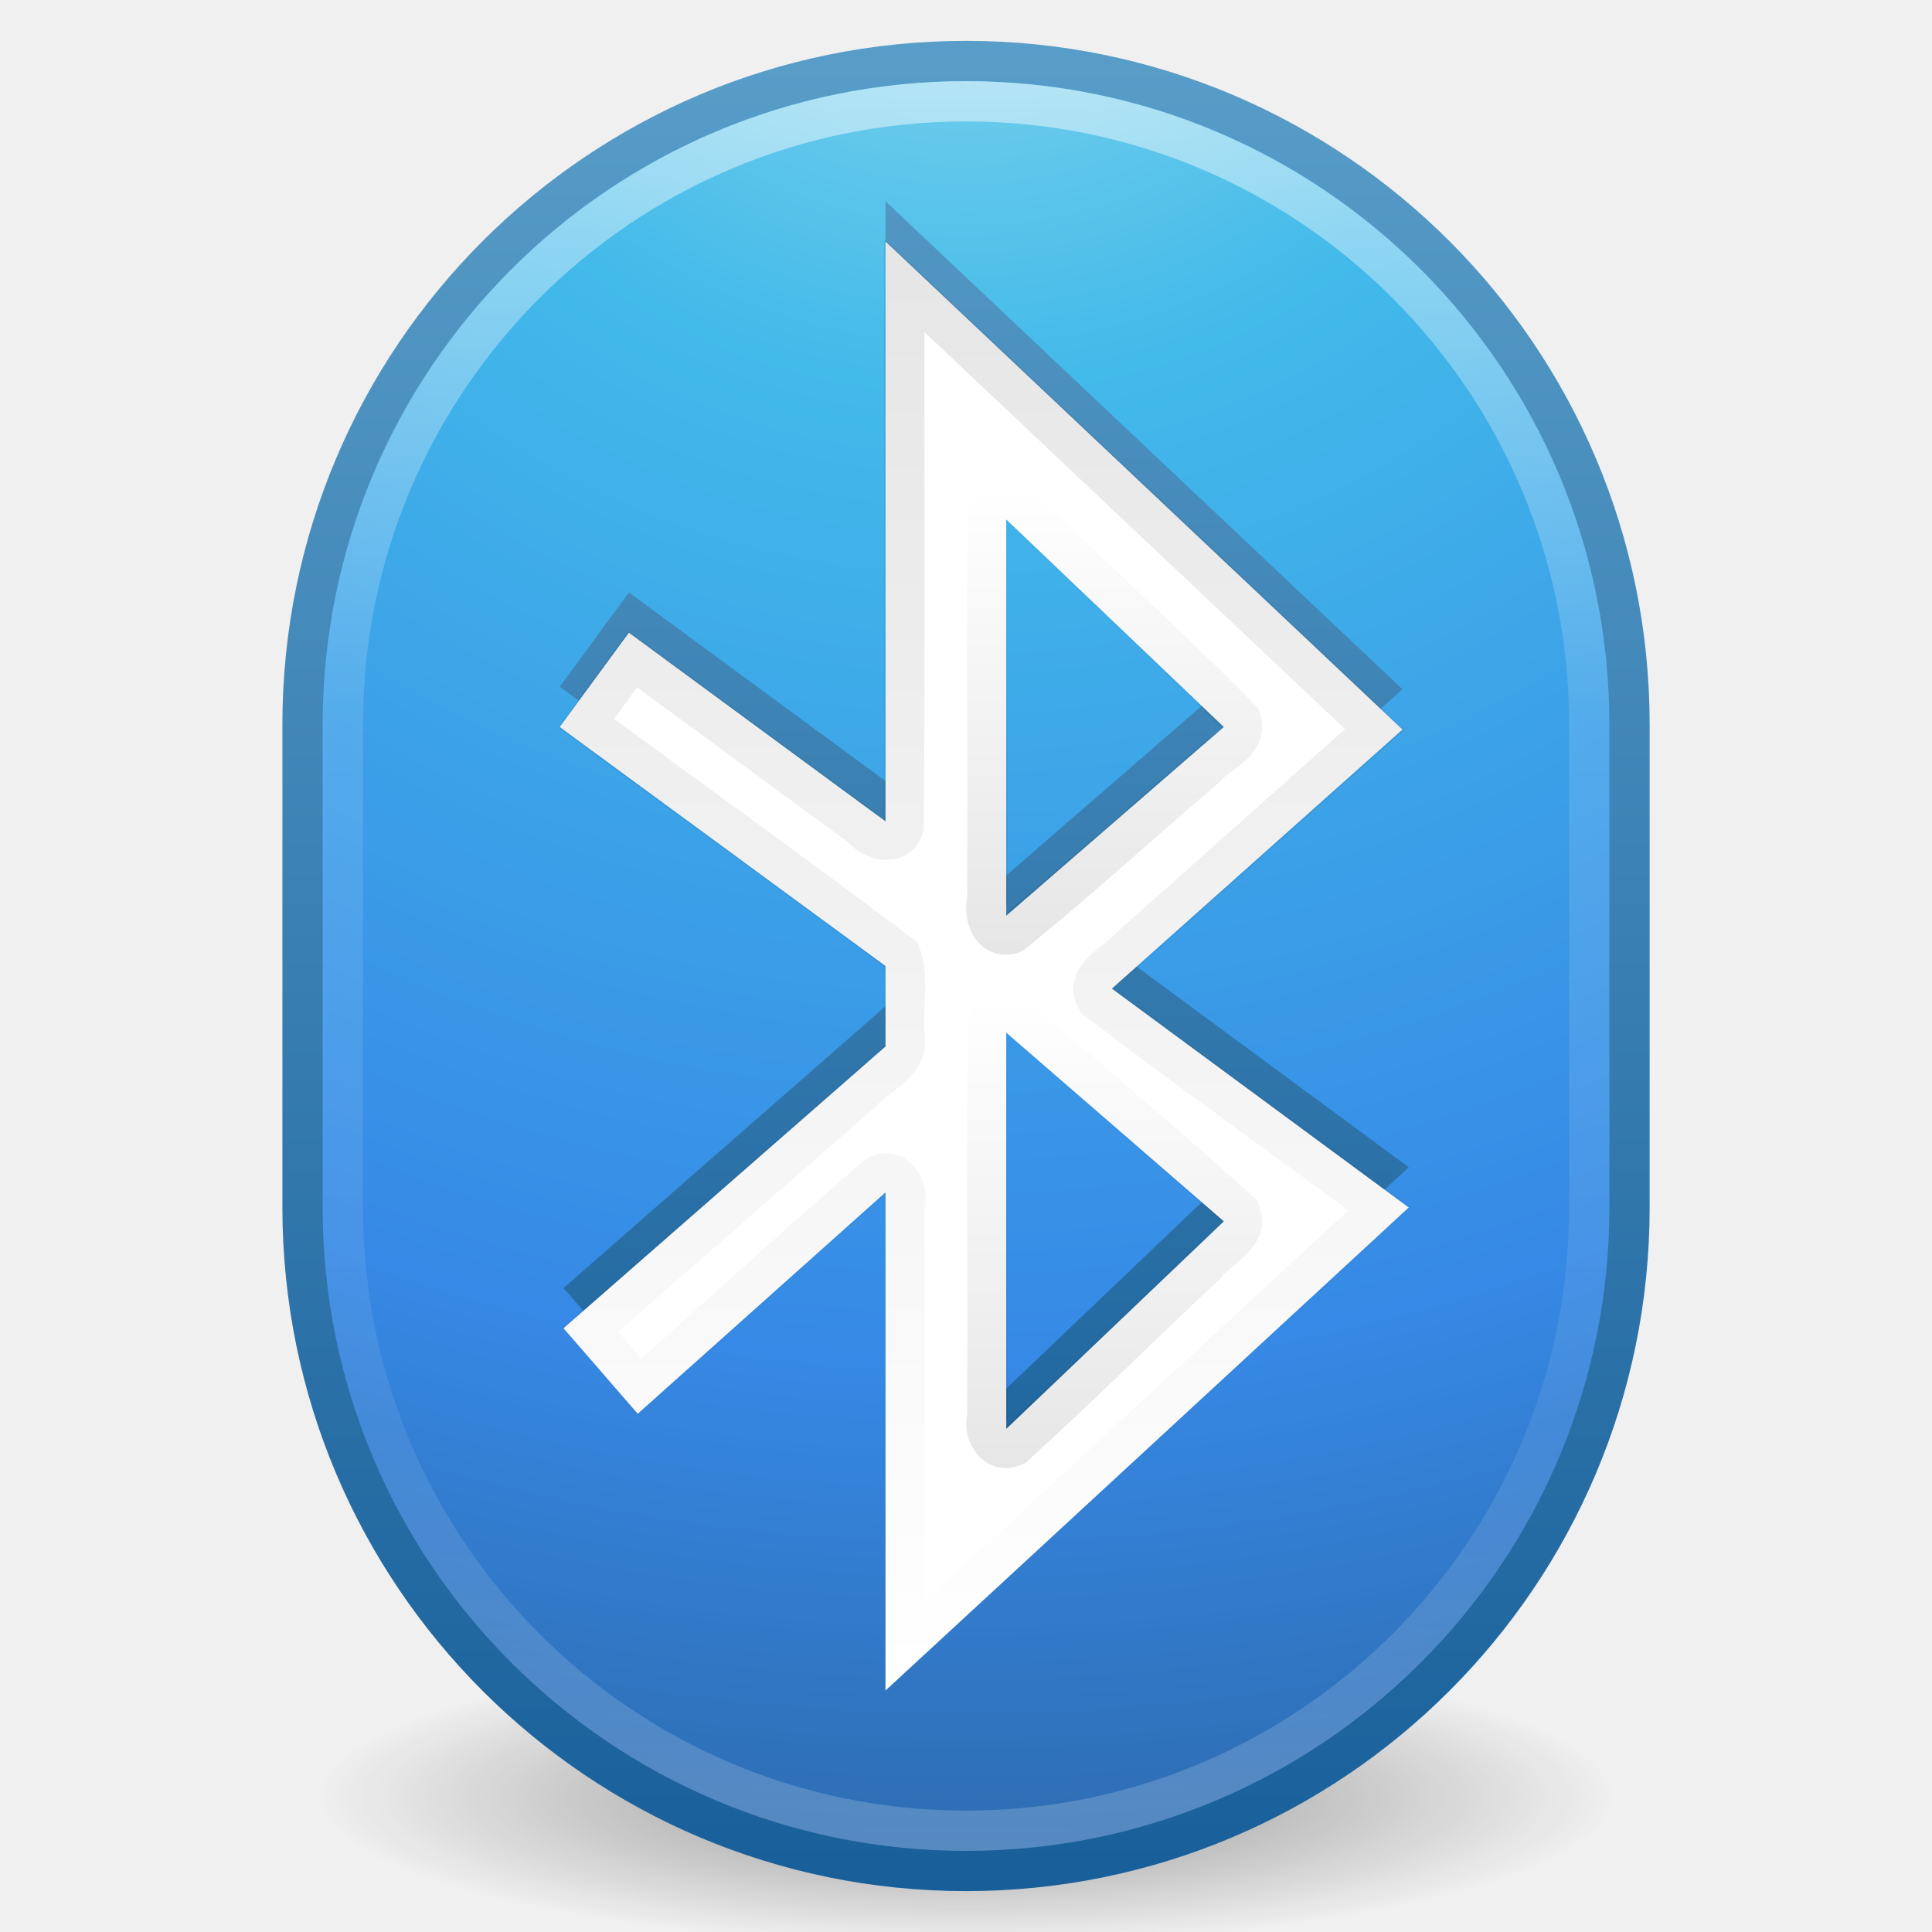
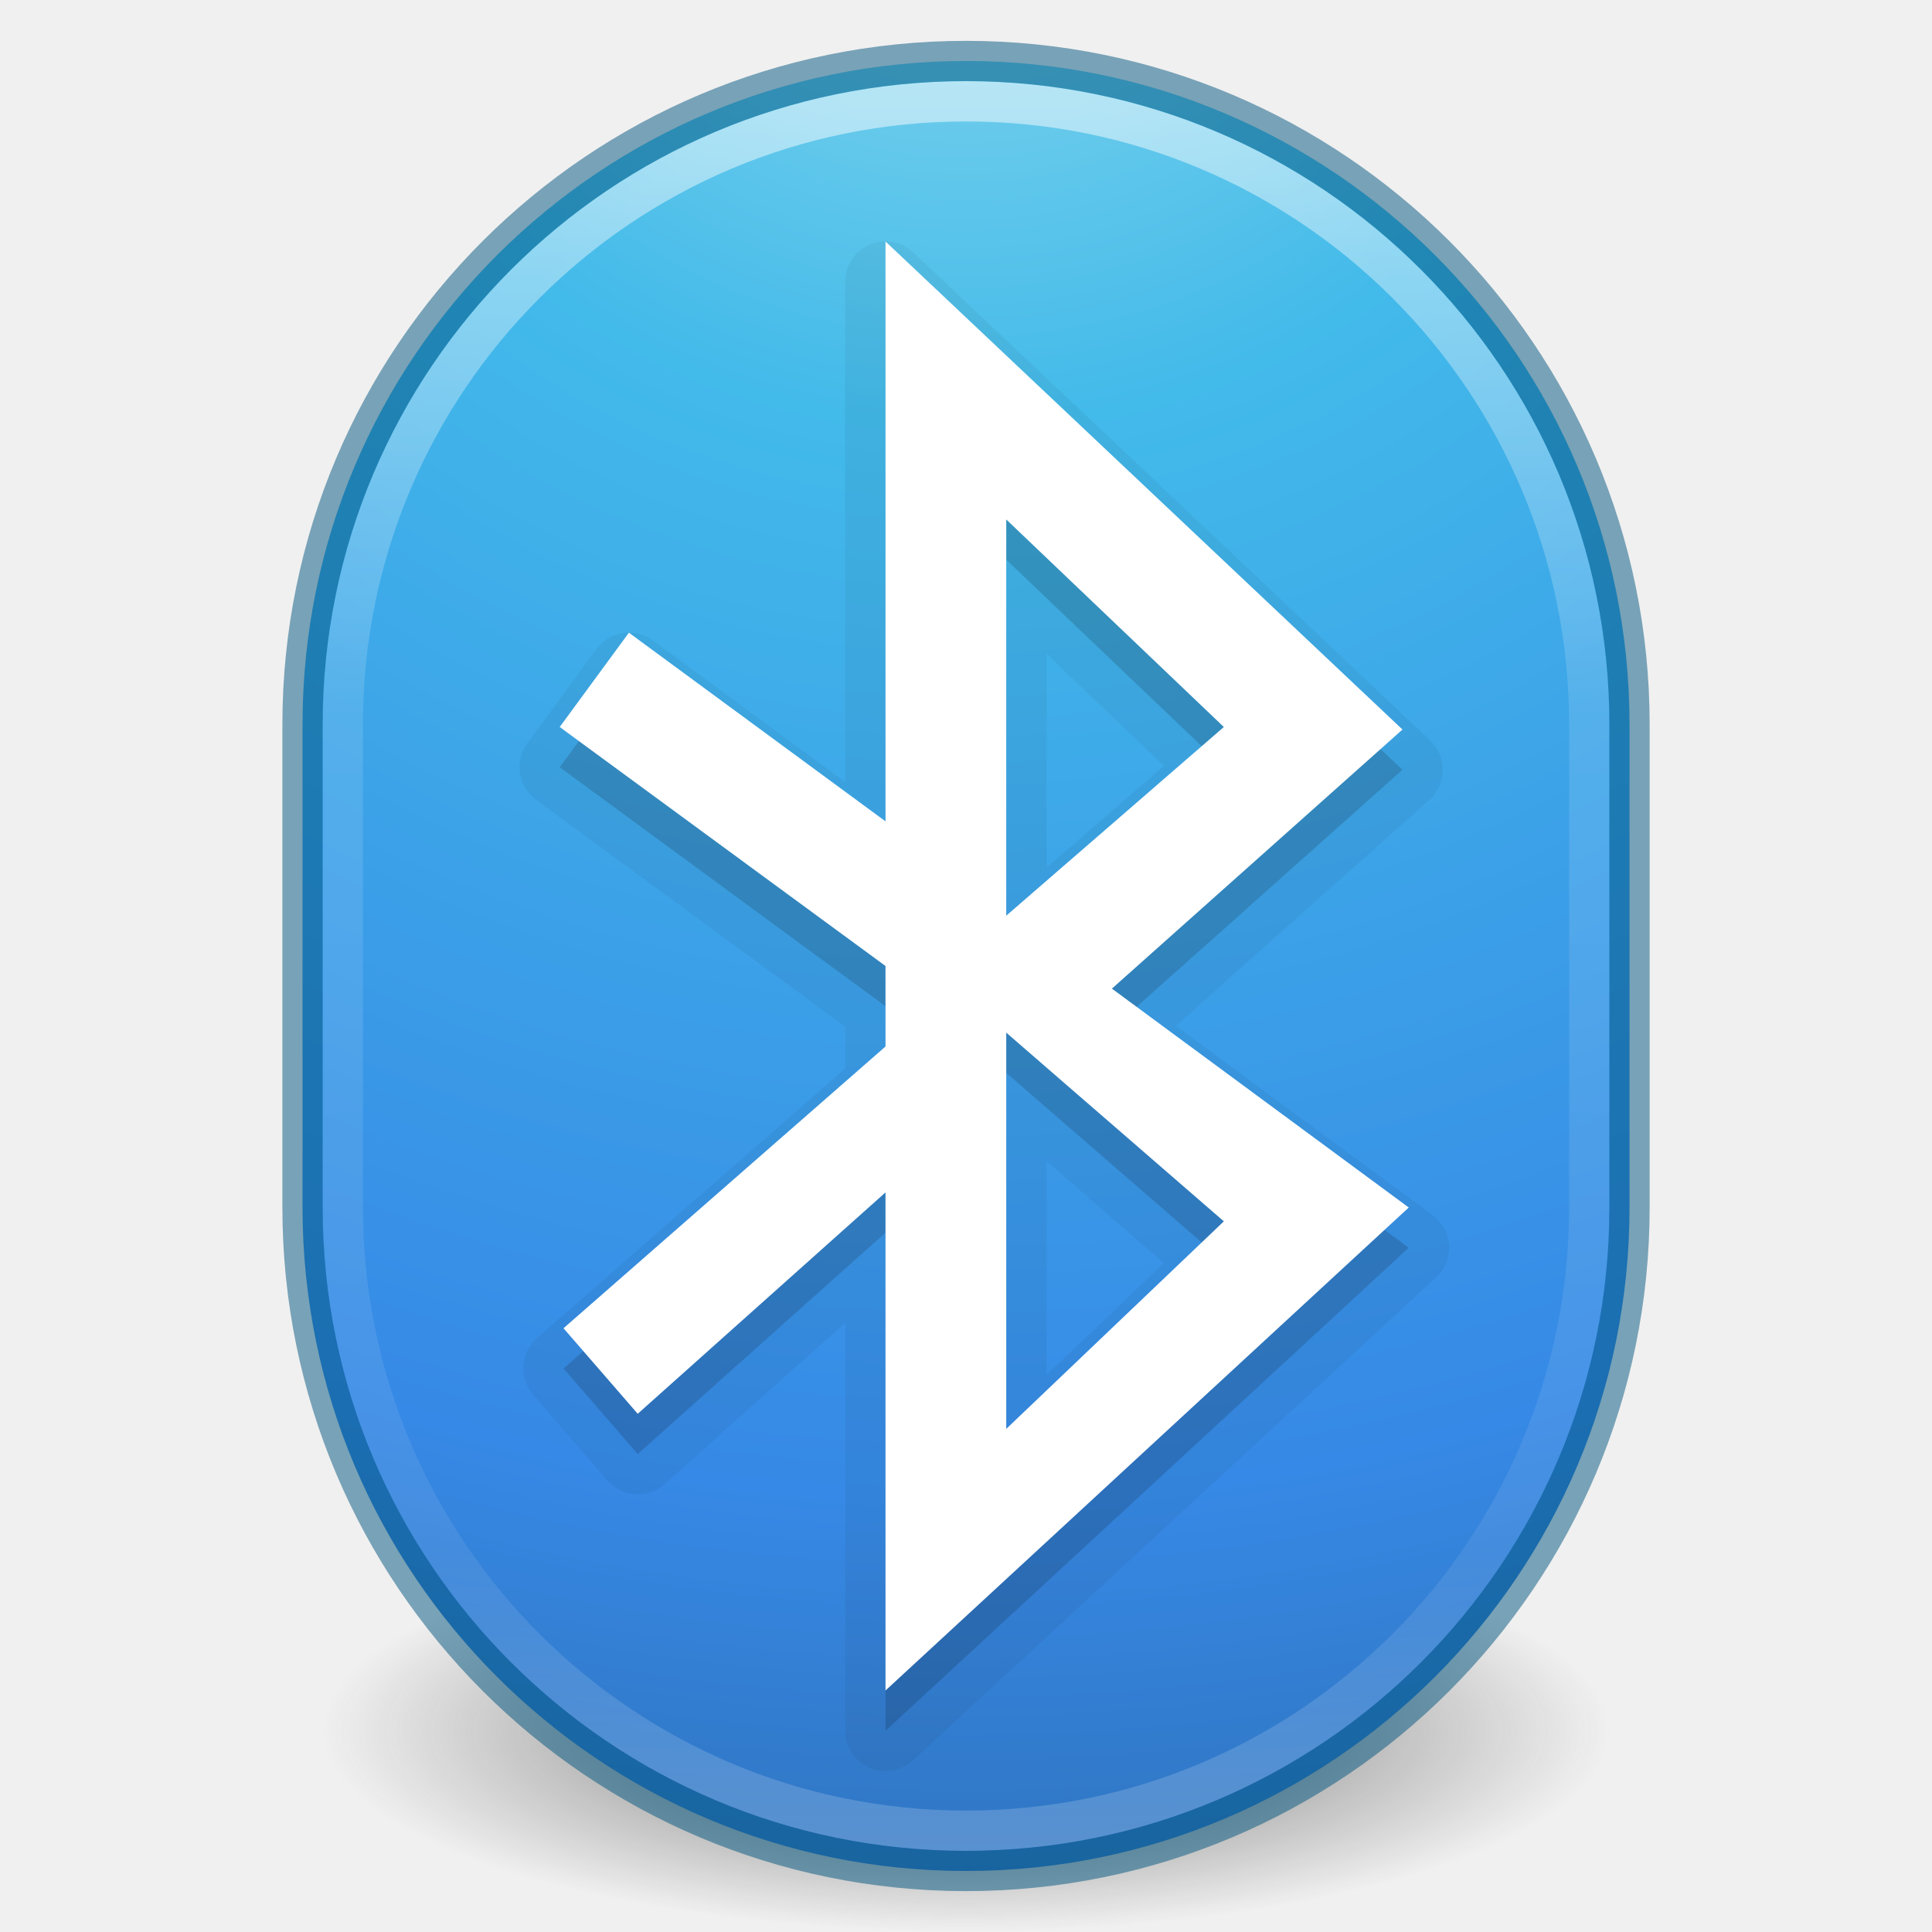
<svg xmlns="http://www.w3.org/2000/svg" xmlns:xlink="http://www.w3.org/1999/xlink" version="1.1" width="48" height="48" id="svg4224">
  <defs id="defs4226">
-     <linearGradient x1="28.175" y1="36.582" x2="28.175" y2="24.791" id="linearGradient4158" xlink:href="#linearGradient4135" gradientUnits="userSpaceOnUse" />
-     <linearGradient id="linearGradient4135">
-       <stop id="stop4137" style="stop-color:#000000;stop-opacity:1" offset="0" />
-       <stop id="stop4139" style="stop-color:#000000;stop-opacity:0" offset="1" />
-     </linearGradient>
-     <linearGradient x1="27.059" y1="23.625" x2="27.059" y2="12.082" id="linearGradient4156" xlink:href="#linearGradient4135" gradientUnits="userSpaceOnUse" />
-     <linearGradient x1="24.569" y1="6.741" x2="24.569" y2="41.621" id="linearGradient4148" xlink:href="#linearGradient4135" gradientUnits="userSpaceOnUse" />
-     <linearGradient x1="25.2" y1="40.972" x2="25.2" y2="0.526" id="linearGradient4109" xlink:href="#linearGradient3707-319-631-407-324-3-8-9" gradientUnits="userSpaceOnUse" />
-     <linearGradient id="linearGradient3707-319-631-407-324-3-8-9">
-       <stop id="stop3760-7-3-2" style="stop-color:#185f9a;stop-opacity:1" offset="0" />
-       <stop id="stop3762-8-4-4" style="stop-color:#599ec9;stop-opacity:1" offset="1" />
-     </linearGradient>
-     <linearGradient x1="71.204" y1="6.238" x2="71.204" y2="44.341" id="linearGradient3865-5" xlink:href="#linearGradient4010" gradientUnits="userSpaceOnUse" gradientTransform="matrix(1.166349,0,0,1.166349,-59.43632,-5.679179)" />
+     <linearGradient x1="71.204" y1="7.109" x2="71.204" y2="44.341" id="linearGradient3865-5" xlink:href="#linearGradient4010" gradientUnits="userSpaceOnUse" gradientTransform="matrix(1.166349,0,0,1.166349,-59.43632,-5.679179)" />
    <linearGradient id="linearGradient4010">
      <stop id="stop4012" style="stop-color:#ffffff;stop-opacity:1" offset="0" />
-       <stop id="stop4014" style="stop-color:#ffffff;stop-opacity:0.235" offset="0.367" />
-       <stop id="stop4016" style="stop-color:#ffffff;stop-opacity:0.157" offset="0.761" />
+       <stop id="stop4014" style="stop-color:#ffffff;stop-opacity:0.235" offset="0.348" />
+       <stop id="stop4016" style="stop-color:#ffffff;stop-opacity:0.157" offset="0.83" />
      <stop id="stop4018" style="stop-color:#ffffff;stop-opacity:0.392" offset="1" />
    </linearGradient>
-     <radialGradient cx="3.972" cy="8.45" r="20" fx="3.972" fy="8.45" id="radialGradient3868-2" xlink:href="#linearGradient2867-449-88-871-390-598-476-591-434-148-57-177-3-8-3" gradientUnits="userSpaceOnUse" gradientTransform="matrix(0,2.742623,-2.901368,-7.4649988e-8,48.51602,-15.71027)" />
    <linearGradient id="linearGradient2867-449-88-871-390-598-476-591-434-148-57-177-3-8-3">
      <stop id="stop3750-8-9-1" style="stop-color:#90dbec;stop-opacity:1" offset="0" />
      <stop id="stop3752-3-2-8" style="stop-color:#42baea;stop-opacity:1" offset="0.262" />
      <stop id="stop3754-7-2-1" style="stop-color:#3689e6;stop-opacity:1" offset="0.705" />
      <stop id="stop3756-9-3-3" style="stop-color:#2b63a0;stop-opacity:1" offset="1" />
    </linearGradient>
-     <linearGradient x1="24" y1="44" x2="24" y2="3.899" id="linearGradient3870-8" xlink:href="#linearGradient3707-319-631-407-324-3-8-9" gradientUnits="userSpaceOnUse" gradientTransform="matrix(1.153953,0,0,1.153953,-3.694873,-3.694876)" />
-     <radialGradient cx="27" cy="45.047" r="17.625" id="radialGradient3904" gradientUnits="userSpaceOnUse" gradientTransform="matrix(0.91545,0,6.5816e-6,0.20922,-0.71745,35.213)">
-       <stop id="stop8694" style="stop-color:#000000;stop-opacity:1" offset="0" />
-       <stop id="stop8696" style="stop-color:#000000;stop-opacity:0" offset="1" />
-     </radialGradient>
-     <radialGradient cx="27" cy="45.047" r="17.625" id="radialGradient4222" xlink:href="#radialGradient3904" gradientUnits="userSpaceOnUse" gradientTransform="matrix(0.91545,0,6.5816e-6,0.20922,-0.71745,35.213)" />
+     <linearGradient id="linearGradient3820-7-2-1">
+       <stop offset="0" style="stop-color:#3d3d3d;stop-opacity:1" id="stop3822-2-6-3" />
+       <stop offset="0.5" style="stop-color:#686868;stop-opacity:0.498" id="stop3864-8-7-7" />
+       <stop offset="1" style="stop-color:#686868;stop-opacity:0" id="stop3824-1-2-5" />
+     </linearGradient>
+     <radialGradient gradientTransform="matrix(0,3.017479,-3.192133,-8.2131134e-8,50.9729,-14.24065)" gradientUnits="userSpaceOnUse" xlink:href="#linearGradient2867-449-88-871-390-598-476-591-434-148-57-177-3-8-3" id="radialGradient3015" fy="8.45" fx="2.961" r="20" cy="8.45" cx="2.961" />
+     <radialGradient gradientTransform="matrix(0.2549024,0,0,0.07964812,-1.275362,28.17117)" gradientUnits="userSpaceOnUse" xlink:href="#linearGradient3820-7-2-1" id="radialGradient3018" fy="186.171" fx="99.157" r="62.769" cy="186.171" cx="99.157" />
  </defs>
-   <g id="layer1">
-     <path d="m 42,44.562 a 18,3.688 0 0 1 -36,0 18,3.688 0 1 1 36,0 z" id="path3361" style="opacity:0.4;fill:url(#radialGradient4222)" />
-     <rect width="32.969" height="44.969" rx="16.485" ry="16.485" x="7.516" y="1.515" id="rect3363" style="color:#000000;fill:url(#radialGradient3868-2);fill-opacity:1;fill-rule:nonzero;stroke:url(#linearGradient3870-8);stroke-width:1;stroke-linecap:round;stroke-linejoin:round;stroke-miterlimit:4;stroke-opacity:1;stroke-dasharray:none;stroke-dashoffset:0;marker:none;visibility:visible;display:inline;overflow:visible;enable-background:accumulate" />
-     <rect width="30.967" height="42.967" rx="15.483" ry="15.483" x="8.517" y="2.517" id="rect3365" style="opacity:0.5;color:#000000;fill:none;stroke:url(#linearGradient3865-5);stroke-width:1;stroke-linecap:round;stroke-linejoin:round;stroke-miterlimit:4;stroke-opacity:1;stroke-dasharray:none;stroke-dashoffset:0;marker:none;visibility:visible;display:inline;overflow:visible;enable-background:accumulate" />
-     <path d="M 22,5 22,19.406 15.625,14.719 13.906,17.062 22,23 l 0,2 -8,7 1.844,2.125 L 22,28.625 22,41 35,29 27.625,23.562 34.844,17.125 22,5 z M 25,11.906 30.406,17.062 25,21.75 25,11.906 z m 0,12.75 5.406,4.688 L 25,34.5 25,24.656 z" id="path4024-7" style="fill:url(#linearGradient4109);fill-opacity:1;stroke:none" />
-     <path d="M 22,6 22,20.406 15.625,15.719 13.906,18.062 22,24 l 0,2 -8,7 1.844,2.125 L 22,29.625 22,42 35,30 27.625,24.562 34.844,18.125 22,6 z M 25,12.906 30.406,18.062 25,22.75 25,12.906 z m 0,12.75 5.406,4.688 L 25,35.5 25,25.656 z" id="path4024" style="color:#000000;fill:#ffffff;fill-opacity:1;fill-rule:nonzero;stroke:none;marker:none;visibility:visible;display:inline;overflow:visible;enable-background:accumulate" />
-     <path d="m 22.469,7.094 c -0.012,4.483 0.025,8.97 -0.019,13.45 -0.162,0.522 -0.799,0.323 -1.058,-0.003 -1.891,-1.389 -3.782,-2.778 -5.673,-4.166 -0.385,0.531 -0.771,1.062 -1.156,1.594 2.601,1.924 5.24,3.804 7.817,5.755 0.214,0.619 0.027,1.327 0.09,1.979 0.147,0.72 -0.688,0.992 -1.072,1.441 -2.247,1.962 -4.494,3.925 -6.74,5.887 0.406,0.479 0.812,0.958 1.219,1.438 1.98,-1.75 3.93,-3.54 5.927,-5.266 0.464,-0.221 0.793,0.34 0.666,0.746 0,3.663 0,7.325 0,10.988 3.938,-3.635 7.875,-7.271 11.812,-10.906 -2.34,-1.737 -4.72,-3.429 -7.035,-5.193 -0.342,-0.583 0.491,-0.903 0.793,-1.267 2.039,-1.816 4.078,-3.631 6.117,-5.447 -3.896,-3.677 -7.792,-7.354 -11.688,-11.031 z" id="path4154" style="opacity:0.1;fill:none;stroke:url(#linearGradient4148);stroke-opacity:1" />
-     <path d="m 24.906,12.438 c 0.572,0.002 0.85,0.674 1.286,0.964 1.536,1.496 3.142,2.935 4.635,4.466 0.201,0.6 -0.603,0.847 -0.905,1.229 -1.595,1.355 -3.143,2.781 -4.768,4.093 -0.511,0.177 -0.733,-0.446 -0.623,-0.845 0.012,-3.192 -0.023,-6.387 0.017,-9.576 0.045,-0.166 0.189,-0.299 0.358,-0.331 z" id="path4152" style="opacity:0.1;fill:none;stroke:url(#linearGradient4156);stroke-opacity:1" />
-     <path d="m 24.906,25.188 c 0.566,0.009 0.875,0.647 1.325,0.922 1.519,1.339 3.086,2.632 4.575,3.999 0.266,0.602 -0.561,0.904 -0.85,1.307 -1.591,1.496 -3.144,3.041 -4.758,4.507 -0.464,0.221 -0.793,-0.34 -0.666,-0.746 0.011,-3.219 -0.023,-6.441 0.017,-9.657 0.045,-0.166 0.189,-0.299 0.358,-0.331 z" id="path4143" style="opacity:0.1;fill:none;stroke:url(#linearGradient4158);stroke-opacity:1" />
-   </g>
+   <path d="m 40,42.999 a 16,4.999 0 1 1 -32,0 16,4.999 0 1 1 32,0 z" id="path3818-0-5" style="fill:url(#radialGradient3018);fill-opacity:1;stroke:none" />
+   <rect style="color:#000000;display:inline;overflow:visible;visibility:visible;fill:url(#radialGradient3015);fill-opacity:1;fill-rule:nonzero;stroke:none;stroke-width:1;stroke-linecap:butt;stroke-linejoin:miter;stroke-miterlimit:4;stroke-dasharray:none;stroke-dashoffset:0;stroke-opacity:1;marker:none;enable-background:accumulate;clip-rule:nonzero;opacity:1;isolation:auto;mix-blend-mode:normal;color-interpolation:sRGB;color-interpolation-filters:linearRGB;solid-color:#000000;solid-opacity:1;filter-blend-mode:normal;filter-gaussianBlur-deviation:0;color-rendering:auto;image-rendering:auto;shape-rendering:auto;text-rendering:auto" id="rect3363" y="1.515" x="7.516" ry="16.485" rx="16.485" height="44.969" width="32.969" />
+   <rect style="color:#000000;display:inline;overflow:visible;visibility:visible;opacity:0.5;fill:none;stroke:url(#linearGradient3865-5);stroke-width:1;stroke-linecap:round;stroke-linejoin:round;stroke-miterlimit:4;stroke-dasharray:none;stroke-dashoffset:0;stroke-opacity:1;marker:none;enable-background:accumulate" id="rect3365" y="2.517" x="8.517" ry="15.483" rx="15.483" height="42.967" width="30.967" />
+   <rect style="color:#000000;display:inline;overflow:visible;visibility:visible;fill:#000000;fill-opacity:0;fill-rule:nonzero;stroke:#00537d;stroke-width:1;stroke-linecap:round;stroke-linejoin:round;stroke-miterlimit:4;stroke-dasharray:none;stroke-dashoffset:0;stroke-opacity:1;marker:none;enable-background:accumulate;clip-rule:nonzero;opacity:0.5;isolation:auto;mix-blend-mode:normal;color-interpolation:sRGB;color-interpolation-filters:linearRGB;solid-color:#000000;solid-opacity:1;filter-blend-mode:normal;filter-gaussianBlur-deviation:0;color-rendering:auto;image-rendering:auto;shape-rendering:auto;text-rendering:auto" id="rect3363-4" y="1.515" x="7.516" ry="16.485" rx="16.485" height="44.969" width="32.969" />
+   <path style="color:#000000;display:inline;overflow:visible;visibility:visible;fill:#000000;fill-opacity:1;fill-rule:nonzero;stroke:none;marker:none;enable-background:accumulate;clip-rule:nonzero;opacity:0.15;isolation:auto;mix-blend-mode:normal;color-interpolation:sRGB;color-interpolation-filters:linearRGB;solid-color:#000000;solid-opacity:1;stroke-width:1;stroke-linecap:butt;stroke-linejoin:miter;stroke-miterlimit:4;stroke-dasharray:none;stroke-dashoffset:0;stroke-opacity:1;filter-blend-mode:normal;filter-gaussianBlur-deviation:0;color-rendering:auto;image-rendering:auto;shape-rendering:auto;text-rendering:auto" id="path4024-4" d="M 22,7 22,21.406 15.625,16.719 13.906,19.062 22,25 l 0,2 -8,7 1.844,2.125 L 22,30.625 22,43 35,31 27.625,25.562 34.844,19.125 22,7 Z m 3,6.906 5.406,5.156 L 25,23.75 25,13.906 Z m 0,12.75 5.406,4.688 L 25,36.5 25,26.656 Z" />
+   <path style="color:#000000;clip-rule:nonzero;display:inline;overflow:visible;visibility:visible;opacity:0.05;isolation:auto;mix-blend-mode:normal;color-interpolation:sRGB;color-interpolation-filters:linearRGB;solid-color:#000000;solid-opacity:1;fill:#000000;fill-opacity:1;fill-rule:nonzero;stroke:none;stroke-width:1;stroke-linecap:butt;stroke-linejoin:miter;stroke-miterlimit:4;stroke-dasharray:none;stroke-dashoffset:0;stroke-opacity:1;marker:none;color-rendering:auto;image-rendering:auto;shape-rendering:auto;text-rendering:auto;enable-background:accumulate;filter-blend-mode:normal;filter-gaussianBlur-deviation:0" id="path4446" d="m 21.957,6 a 1.002,1.002 0 0 0 -0.959,1 l 0,12.426 -4.779,-3.514 a 1.002,1.002 0 0 0 -1.402,0.215 l -1.719,2.344 a 1.002,1.002 0 0 0 0.217,1.398 l 7.684,5.639 0,1.037 -7.658,6.701 a 1.002,1.002 0 0 0 -0.096,1.41 l 1.844,2.125 a 1.002,1.002 0 0 0 1.424,0.09 l 4.486,-4.008 0,10.137 a 1.002,1.002 0 0 0 1.682,0.736 l 13,-12 a 1.002,1.002 0 0 0 -0.086,-1.543 l -6.381,-4.705 6.297,-5.615 a 1.002,1.002 0 0 0 0.021,-1.477 L 22.688,6.271 A 1.002,1.002 0 0 0 21.957,6 Z m 4.045,10.246 2.916,2.781 -2.916,2.529 0,-5.311 z m 0,12.604 2.916,2.529 -2.916,2.781 0,-5.311 z" />
+   <path style="color:#000000;display:inline;overflow:visible;visibility:visible;fill:#ffffff;fill-opacity:1;fill-rule:nonzero;stroke:none;marker:none;enable-background:accumulate" id="path4024" d="M 22,6 22,20.406 15.625,15.719 13.906,18.062 22,24 l 0,2 -8,7 1.844,2.125 L 22,29.625 22,42 35,30 27.625,24.562 34.844,18.125 22,6 Z M 25,12.906 30.406,18.062 25,22.75 25,12.906 Z m 0,12.75 5.406,4.688 L 25,35.5 25,25.656 Z" />
</svg>
